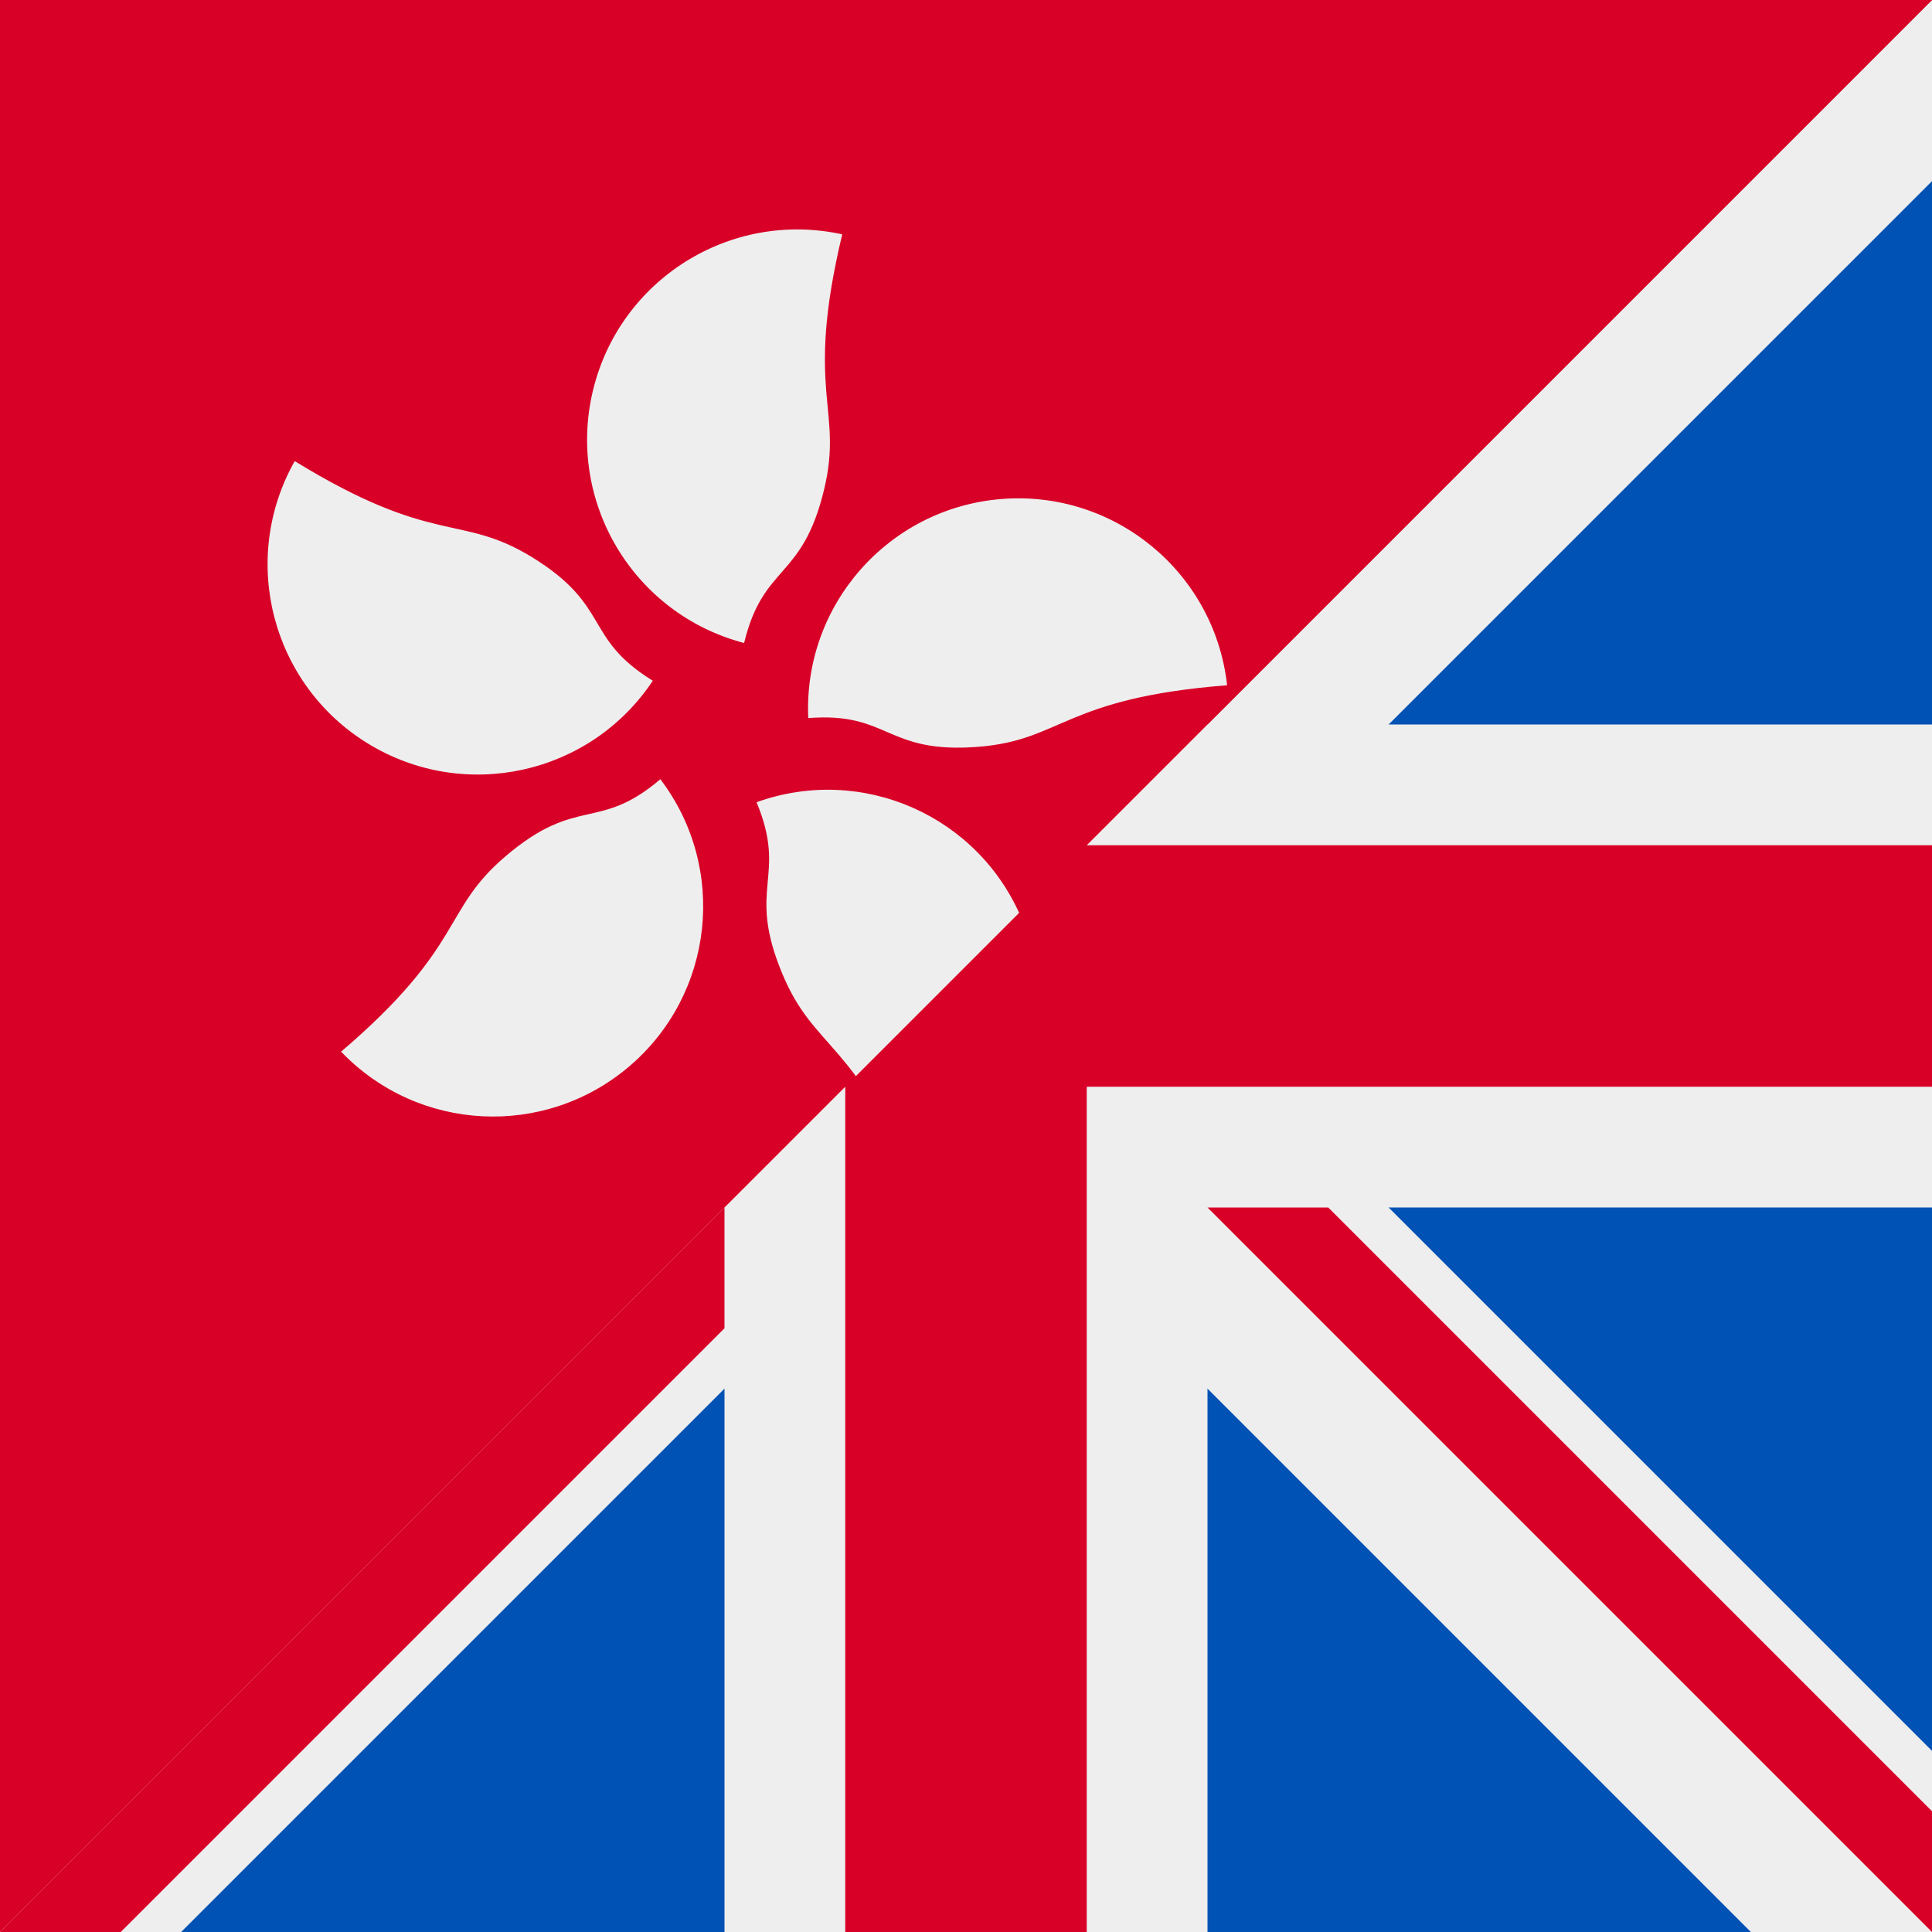
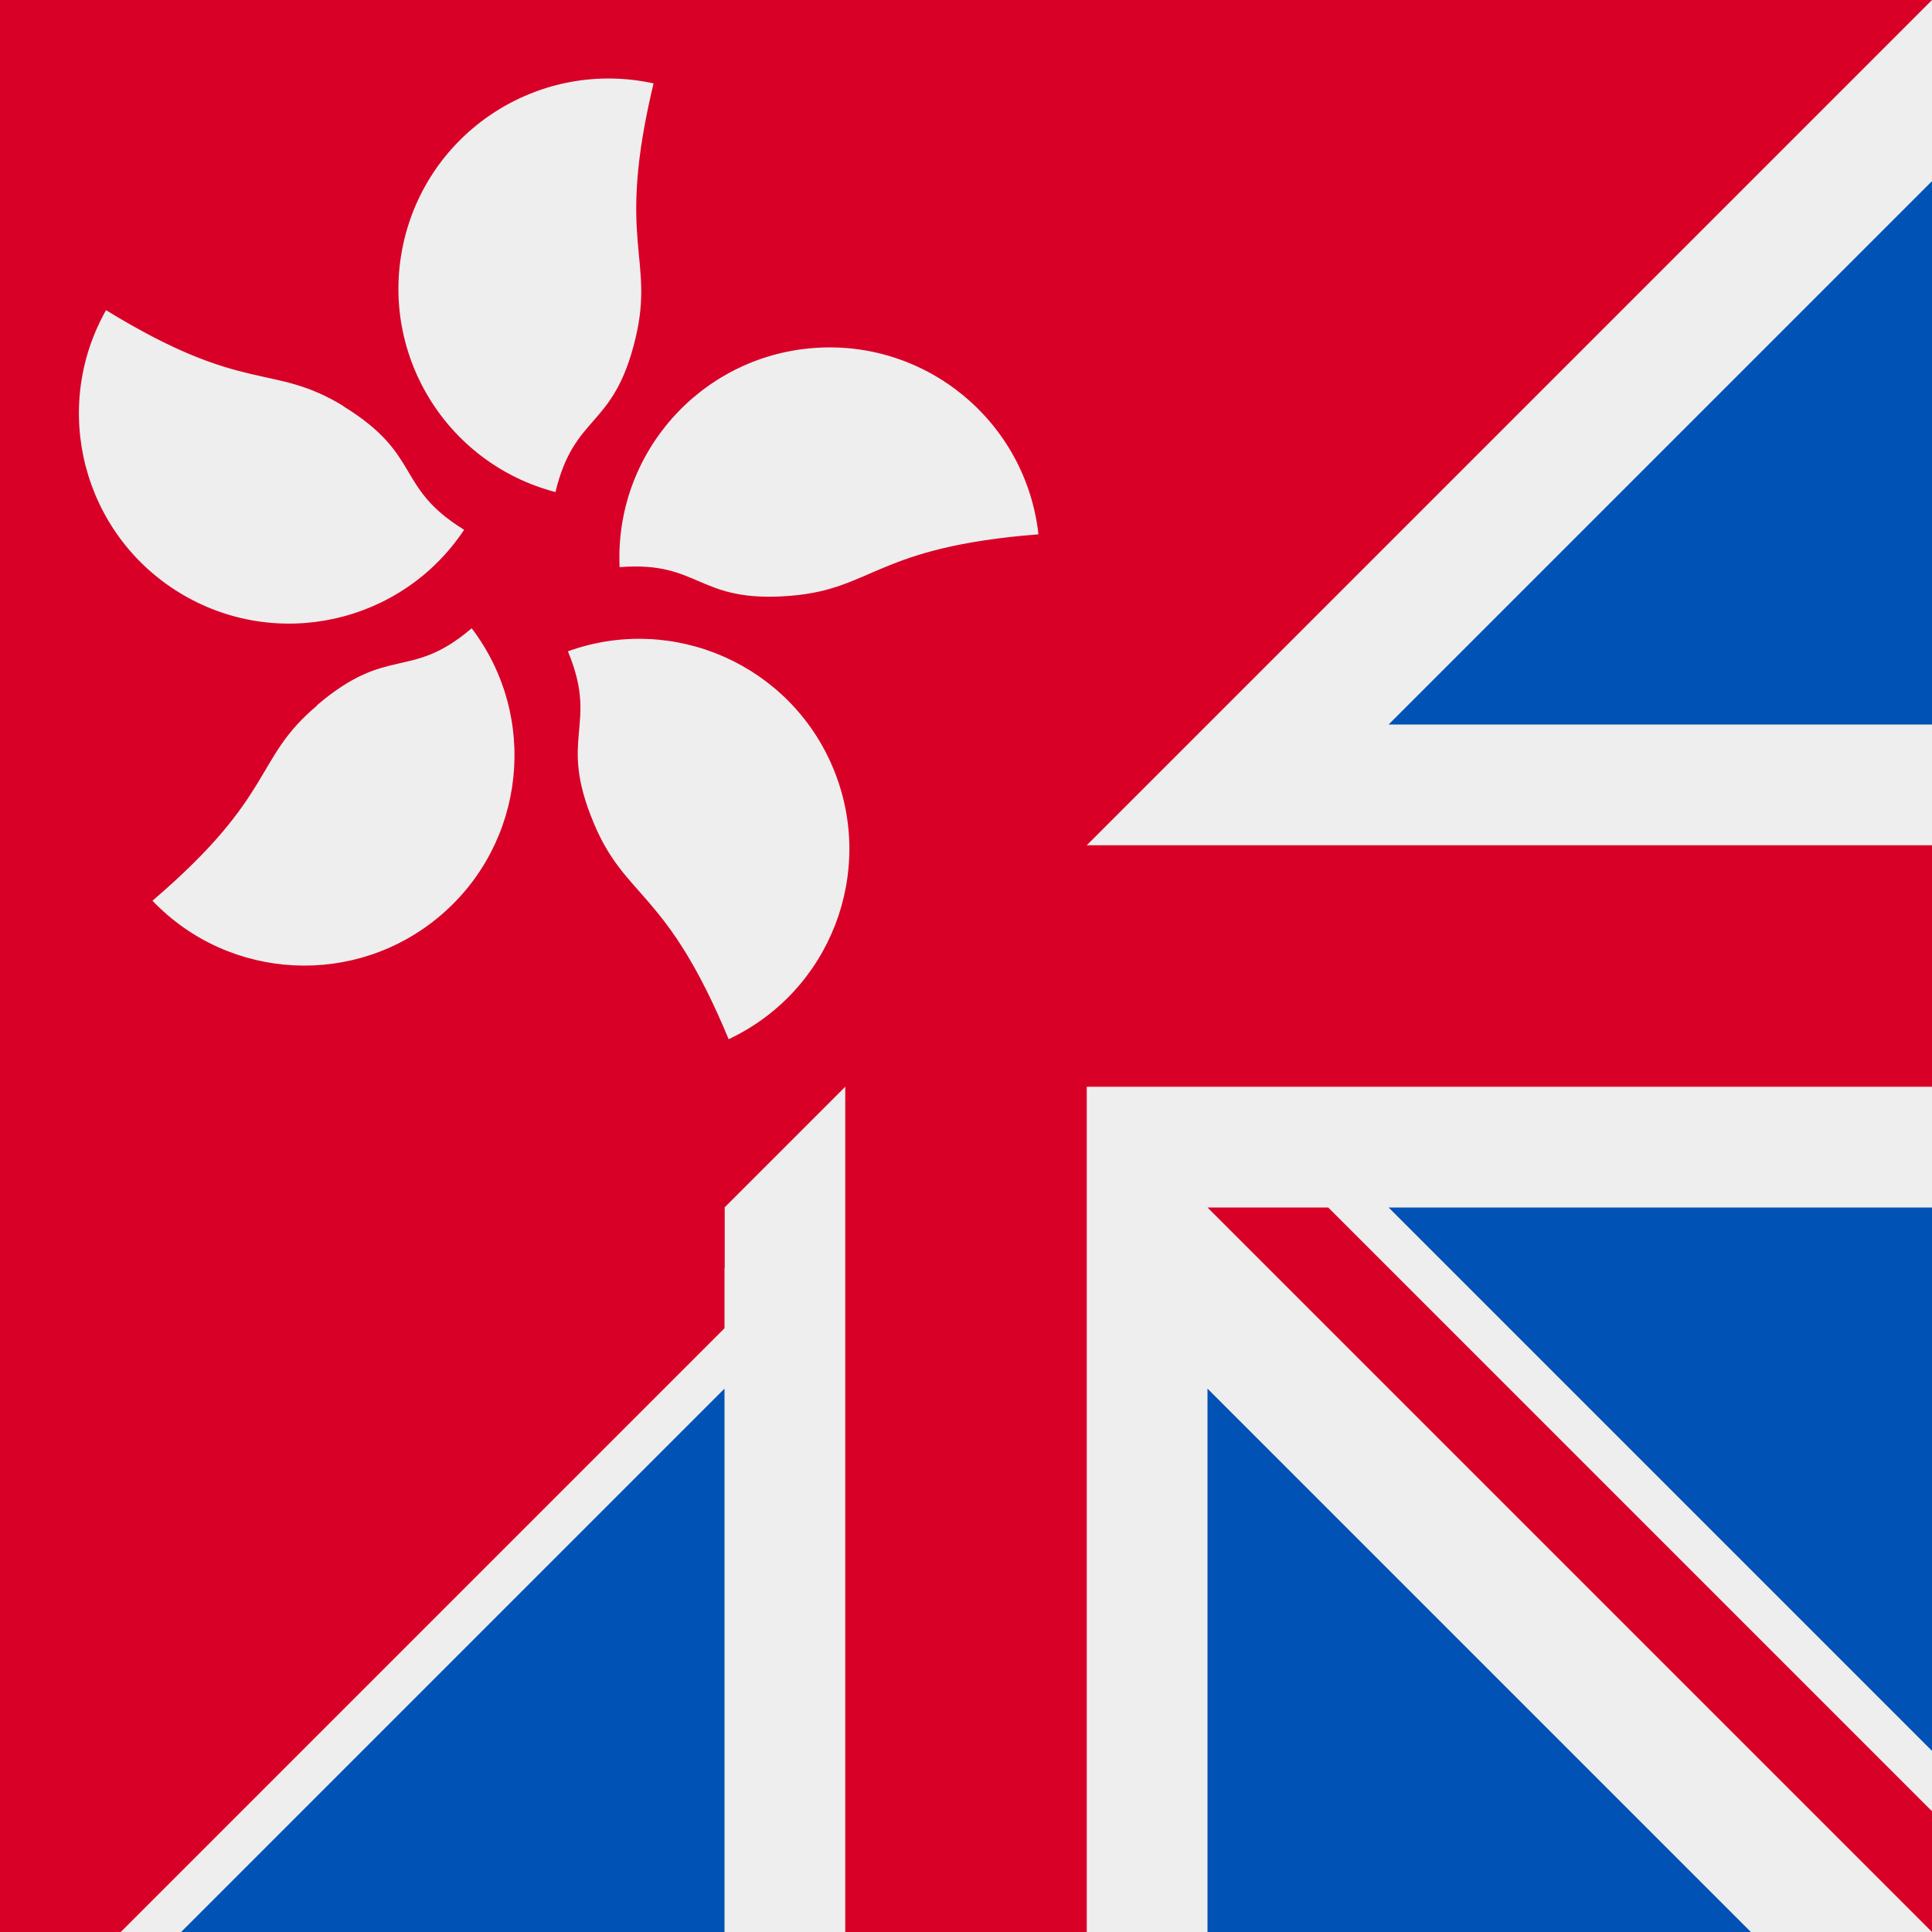
<svg xmlns="http://www.w3.org/2000/svg" width="512" height="512" fill="none">
  <g clip-path="url(#a)">
    <path fill="#D80027" d="M0 0h512v512H0z" />
-     <path fill="#D80027" d="M-64-64h512v512H-64z" />
-     <path fill="#EEE" d="M218.4 129.7c-5.8 24.2-16.1 19.6-21.2 40.7a55.7 55.7 0 0 1 26-108.3c-10.1 42.2.4 46-4.8 67.6Zm-77.5 17.9c21.2 13 13.6 21.4 32.1 32.8a55.7 55.7 0 0 1-94.9-58.2c37 22.7 43.8 13.8 62.8 25.4Zm-6.9 79.3c19-16.2 24.6-6.4 41-20.4a55.7 55.7 0 0 1-84.6 72.2c33-28.2 26.6-37.4 43.6-51.8Zm73.3 31.1c-9.6-23 1.5-25.4-6.8-45.4a55.7 55.7 0 0 1 42.6 102.8c-16.6-40-27.3-36.9-35.8-57.4Zm52.1-60.1c-24.8 2-23.6-9.3-45.2-7.6a55.7 55.7 0 0 1 111-8.7c-43.3 3.4-43.6 14.5-65.8 16.3Z" />
-     <mask id="b" width="513" height="512" x="0" y="0" maskUnits="userSpaceOnUse" style="mask-type:alpha">
-       <path fill="#F0F" d="M512 0v512H0L512 0Z" />
-     </mask>
-     <g mask="url(#b)">
-       <path fill="#0052B4" d="M512 512H0V0h512z" />
-       <path fill="#EEE" d="M48 0H0v48l208 208L0 464v48h48l208-208 208 208h48v-48L304 256 512 48V0h-48L256 208 48 0Z" />
-       <path fill="#EEE" d="M0 192v128h192v192h128V320h192V192H320V0H192v192H0Z" />
-       <path fill="#D80027" d="M0 224v64h224v224h64V288h224v-64H288V0h-64v224H0Z" />
-       <path fill="#D80027" d="M512 480v32L320 320h32l160 160ZM0 32V0l192 192h-32L0 32ZM480 0h32L320 192v-32L480 0ZM32 512H0l192-192v32L32 512Z" />
-     </g>
+     <path fill="#D80027" d="M-114-104h512v512h-512z" />
+     <path fill="#EEE" d="M168.4 89.7c-5.8 24.2-16.1 19.6-21.2 40.7a55.7 55.7 0 0 1 26-108.3c-10.1 42.2.4 46-4.8 67.6Zm-77.5 17.9c21.2 13 13.6 21.4 32.1 32.8a55.7 55.7 0 0 1-94.9-58.2C65.1 104.9 72 96 91 107.6ZM84 186.9c19-16.2 24.6-6.4 41-20.4a55.7 55.7 0 0 1-84.6 72.2C73.4 210.5 67 201.3 84 187Zm73.3 31.1c-9.6-23 1.5-25.4-6.8-45.4a55.7 55.7 0 0 1 42.6 102.8c-16.6-40-27.3-36.9-35.8-57.4Zm52.1-60.1c-24.8 2-23.6-9.3-45.2-7.6a55.7 55.7 0 0 1 111-8.7c-43.3 3.4-43.6 14.5-65.8 16.3ZM512 0v512H16l176-176v-16l32-32h64v-64L512 0Z" />
+     <path fill="#0052B4" d="M320 368v144h144L320 368ZM48 512l144-144v144H48Zm320-192 144 144V320H368Zm144-128V48L368 192h144Z" />
+     <path fill="#D80027" d="m288 224-64 64v224h64V288h224v-64H288Z" />
+     <path fill="#D80027" d="M512 480 352 320h-32l192 192v-32ZM32 512l160-160v-32L0 512h32Z" />
  </g>
  <defs>
    <clipPath id="a">
      <path fill="#fff" d="M0 0h512v512H0z" />
    </clipPath>
  </defs>
</svg>
